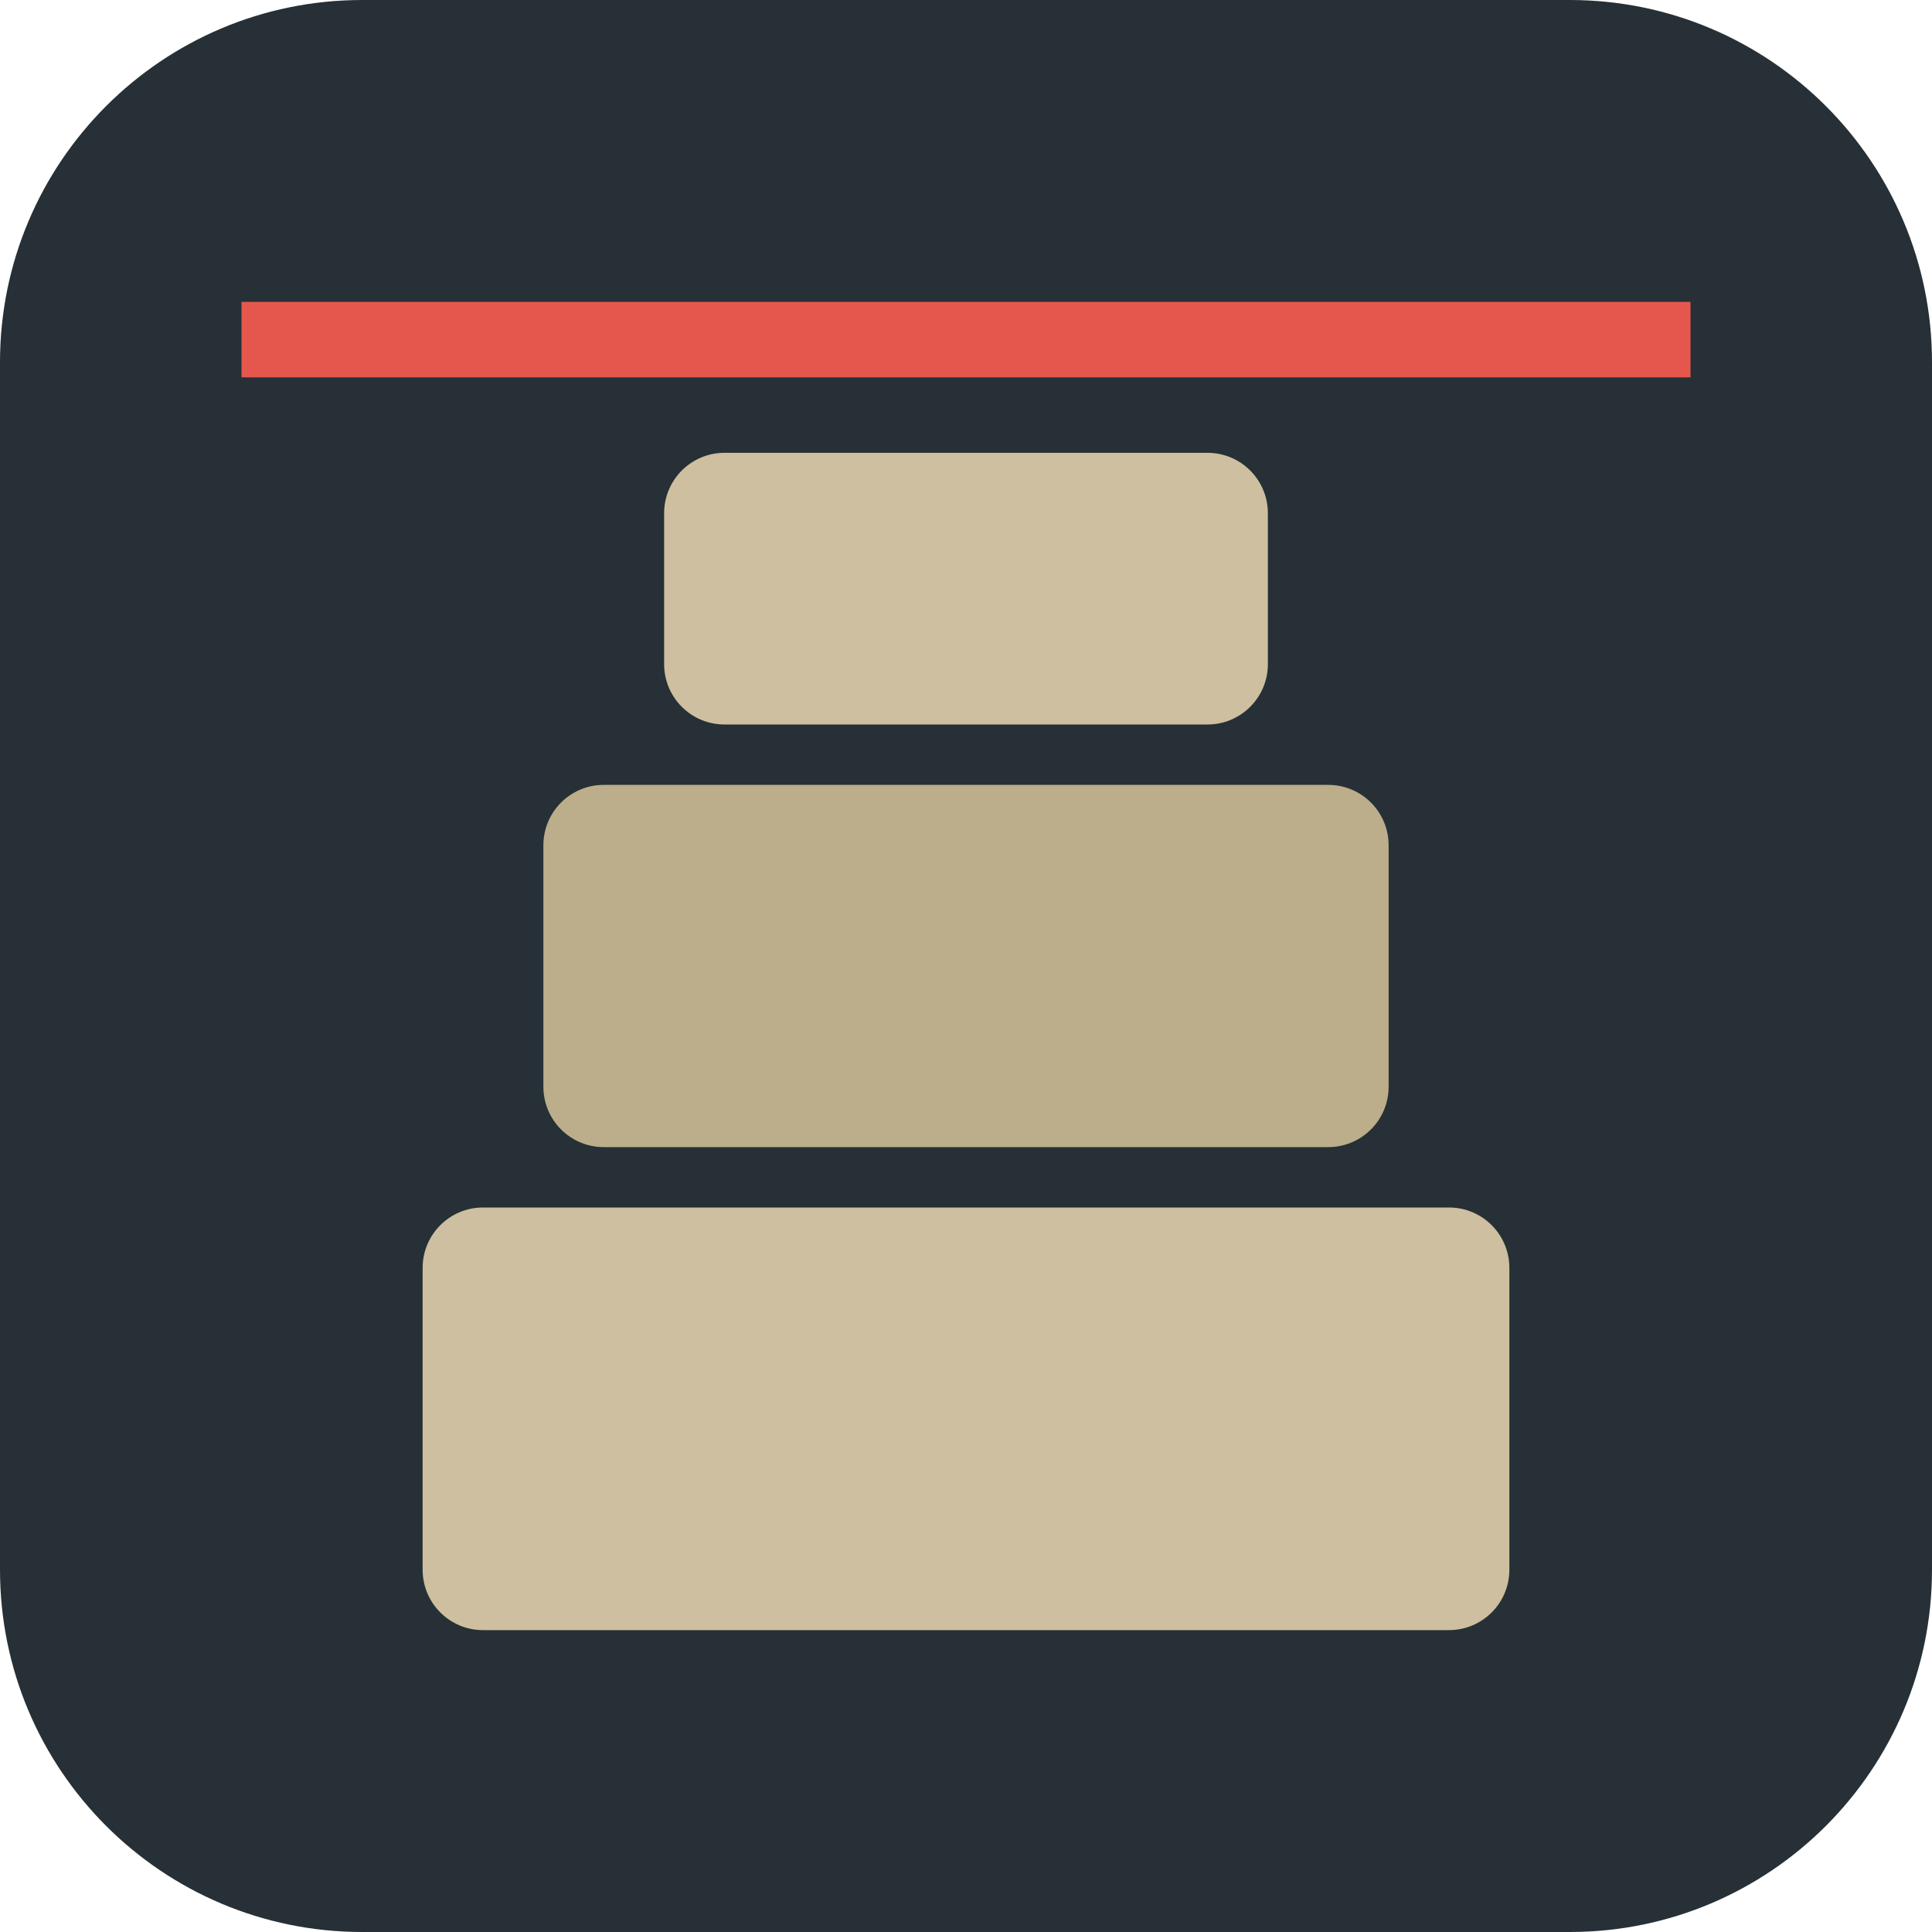
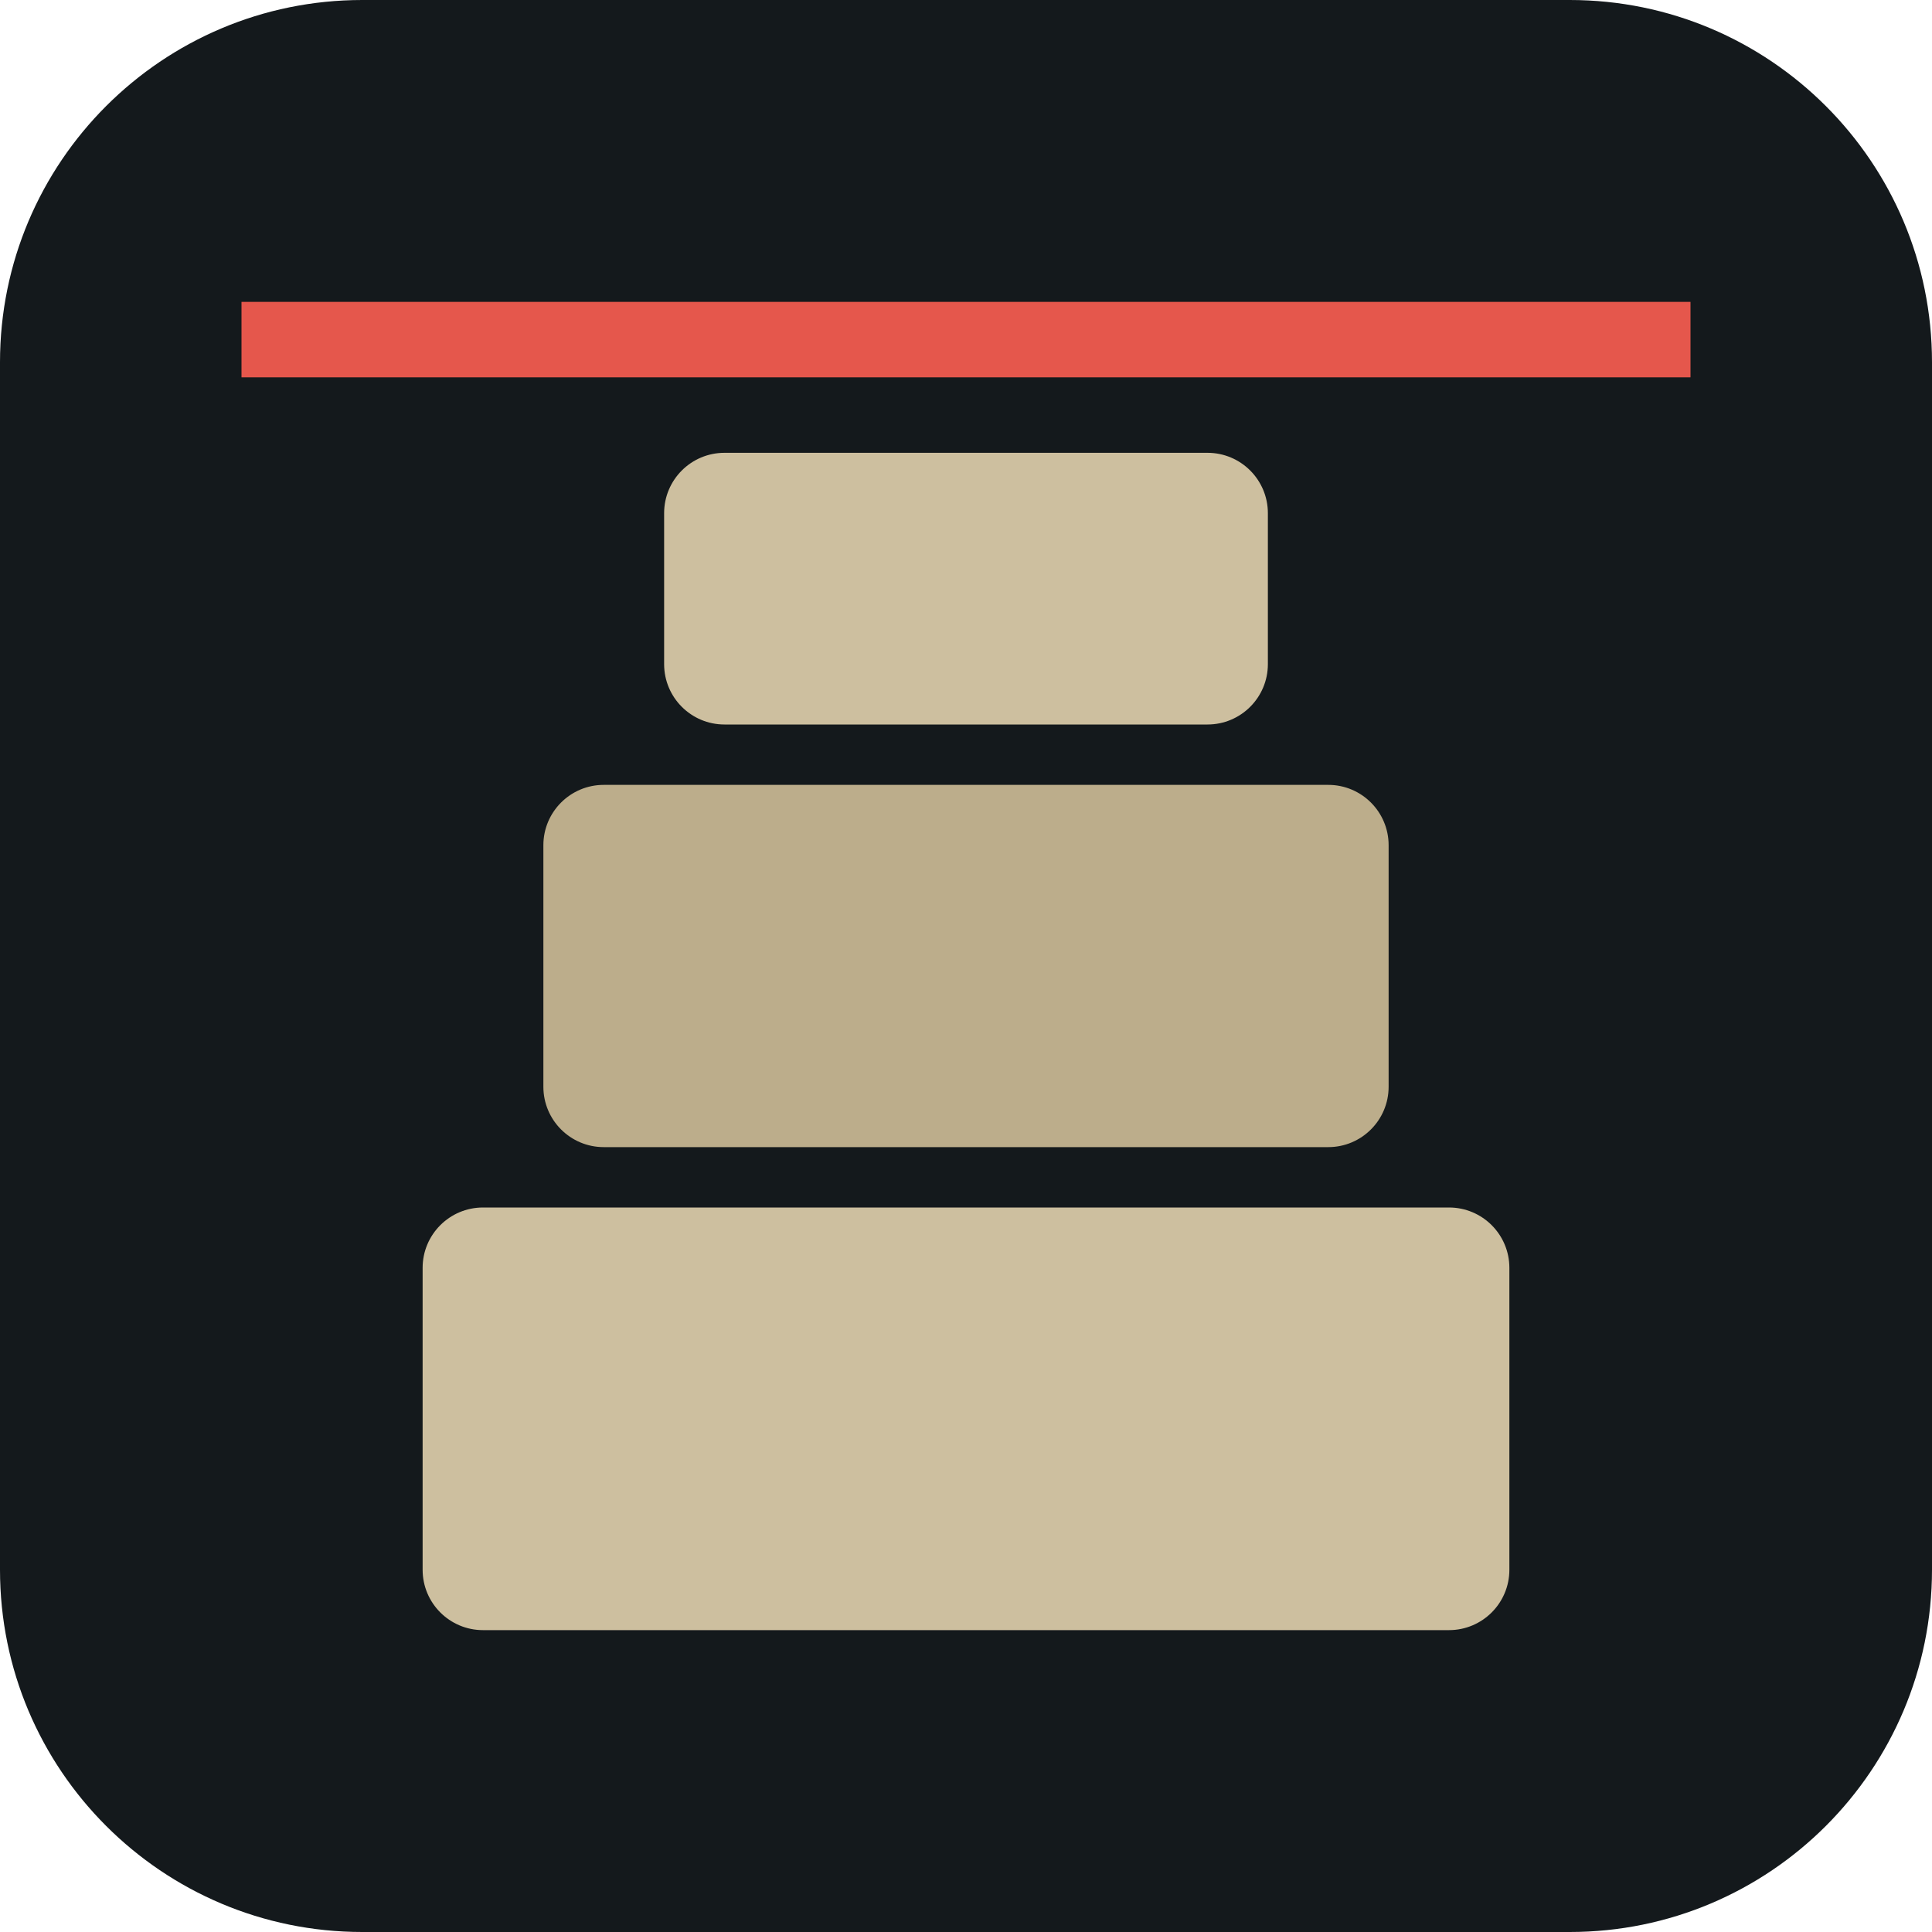
<svg xmlns="http://www.w3.org/2000/svg" viewBox="0 0 64 64">
-   <rect width="64" height="64" rx="12" fill="#263036" />
+   <rect width="64" height="64" rx="12" fill="#14191c" />
  <rect x="14" y="40" width="36" height="14" rx="2" fill="#CDBF9F" />
  <rect x="18" y="26" width="28" height="12" rx="2" fill="#BCAD8B" />
  <rect x="22" y="15" width="20" height="9" rx="2" fill="#CDBF9F" />
  <rect x="8" y="10" width="48" height="2.5" fill="#E5574C" />
</svg>
